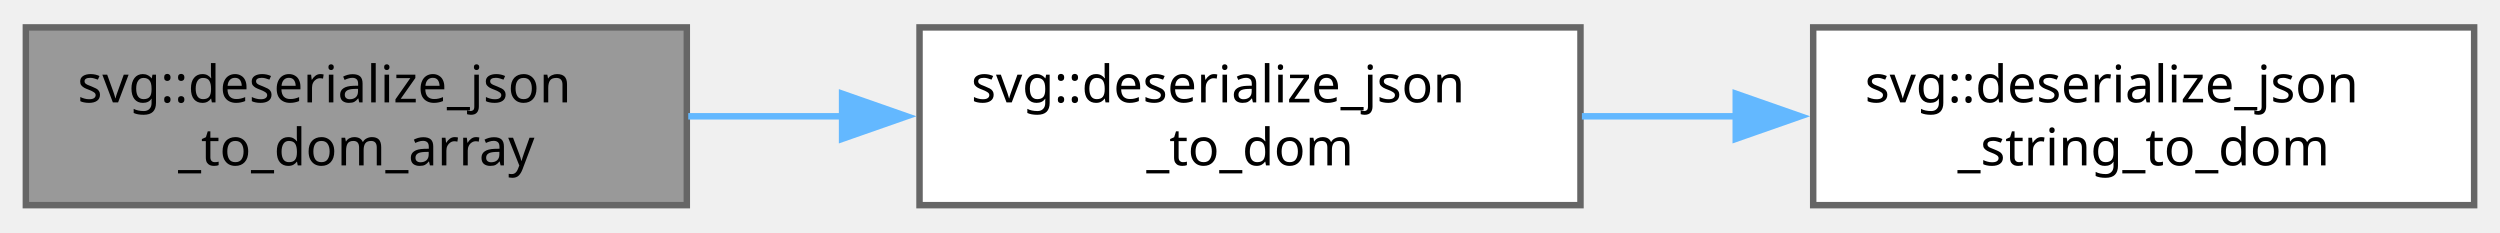
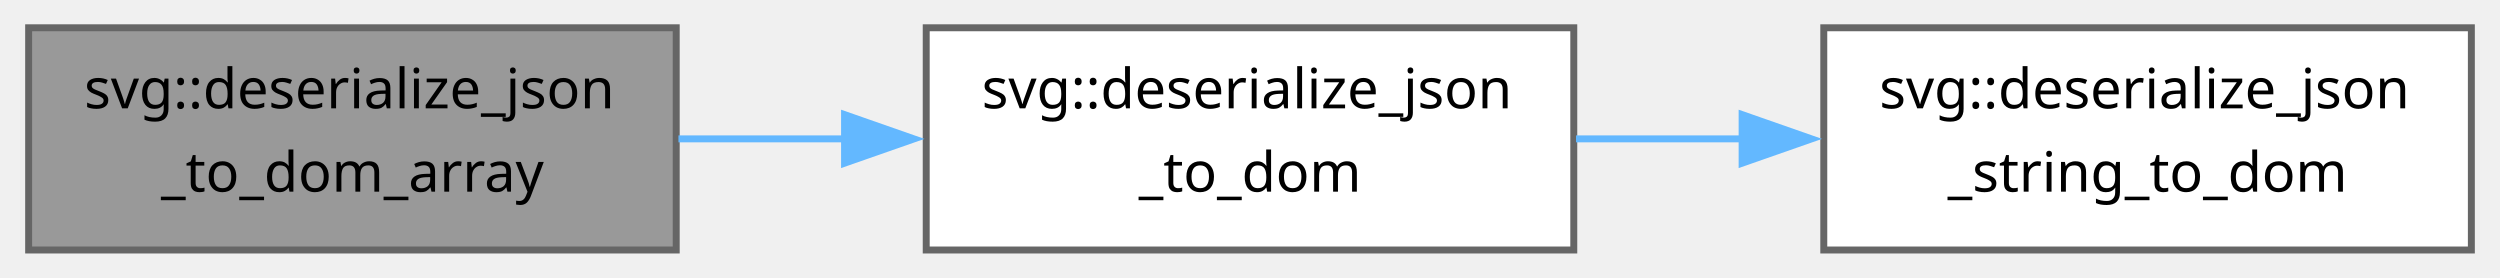
- <svg xmlns="http://www.w3.org/2000/svg" xmlns:xlink="http://www.w3.org/1999/xlink" width="387pt" height="36pt" viewBox="0.00 0.00 386.75 35.50">
-   <g id="graph0" class="graph" transform="scale(1 1) rotate(0) translate(4 31.5)">
+ <svg xmlns="http://www.w3.org/2000/svg" xmlns:xlink="http://www.w3.org/1999/xlink" width="360pt" height="40pt" viewBox="0.00 0.00 359.75 40.00">
+   <g id="graph0" class="graph" transform="scale(1 1) rotate(0) translate(4 36)">
    <g id="Node000001" class="node">
      <g id="a_Node000001">
        <a xlink:title="Load JSON file to in-memory DOM array.">
-           <polygon fill="#999999" stroke="#666666" points="102.25,-27.5 0,-27.5 0,0 102.25,0 102.25,-27.5" />
-           <text text-anchor="start" x="8" y="-15.9" font-family="SourceSans" font-size="8.00">svg::deserialize_json</text>
-           <text text-anchor="middle" x="51.12" y="-6.15" font-family="SourceSans" font-size="8.00">_to_dom_array</text>
+           <polygon fill="#999999" stroke="#666666" points="93.25,-32 0,-32 0,0 93.25,0 93.25,-32" />
+           <text text-anchor="start" x="8" y="-20.4" font-family="SourceSans" font-size="8.00">svg::deserialize_json</text>
+           <text text-anchor="middle" x="46.62" y="-8.4" font-family="SourceSans" font-size="8.00">_to_dom_array</text>
        </a>
      </g>
    </g>
    <g id="Node000002" class="node">
      <g id="a_Node000002">
        <a xlink:href="namespacesvg.html#a5e70da9e68ea73a0fe250439ea5a1b04" target="_top" xlink:title="Deserialize input file.">
-           <polygon fill="white" stroke="#666666" points="240.5,-27.5 138.25,-27.5 138.25,0 240.5,0 240.5,-27.5" />
-           <text text-anchor="start" x="146.25" y="-15.9" font-family="SourceSans" font-size="8.00">svg::deserialize_json</text>
-           <text text-anchor="middle" x="189.38" y="-6.15" font-family="SourceSans" font-size="8.00">_to_dom</text>
+           <polygon fill="white" stroke="#666666" points="222.5,-32 129.25,-32 129.25,0 222.5,0 222.5,-32" />
+           <text text-anchor="start" x="137.25" y="-20.4" font-family="SourceSans" font-size="8.00">svg::deserialize_json</text>
+           <text text-anchor="middle" x="175.88" y="-8.4" font-family="SourceSans" font-size="8.00">_to_dom</text>
        </a>
      </g>
    </g>
    <g id="edge1_Node000001_Node000002" class="edge">
      <g id="a_edge1_Node000001_Node000002">
        <a xlink:title=" ">
-           <path fill="none" stroke="#63b8ff" d="M102.47,-13.75C110.3,-13.75 118.47,-13.75 126.52,-13.75" />
-           <polygon fill="#63b8ff" stroke="#63b8ff" points="126.27,-17.25 136.27,-13.75 126.27,-10.25 126.27,-17.25" />
+           <path fill="none" stroke="#63b8ff" d="M93.57,-16C101.4,-16 109.63,-16 117.72,-16" />
+           <polygon fill="#63b8ff" stroke="#63b8ff" points="117.49,-19.5 127.49,-16 117.49,-12.5 117.49,-19.5" />
        </a>
      </g>
    </g>
    <g id="Node000003" class="node">
      <g id="a_Node000003">
        <a xlink:href="namespacesvg.html#ad8c44f33914f74e752756e210ed904f7" target="_top" xlink:title="Deserialize input string.">
-           <polygon fill="white" stroke="#666666" points="378.75,-27.5 276.5,-27.5 276.5,0 378.75,0 378.75,-27.5" />
-           <text text-anchor="start" x="284.5" y="-15.9" font-family="SourceSans" font-size="8.00">svg::deserialize_json</text>
-           <text text-anchor="middle" x="327.62" y="-6.15" font-family="SourceSans" font-size="8.00">_string_to_dom</text>
+           <polygon fill="white" stroke="#666666" points="351.75,-32 258.5,-32 258.5,0 351.75,0 351.75,-32" />
+           <text text-anchor="start" x="266.5" y="-20.4" font-family="SourceSans" font-size="8.00">svg::deserialize_json</text>
+           <text text-anchor="middle" x="305.12" y="-8.4" font-family="SourceSans" font-size="8.00">_string_to_dom</text>
        </a>
      </g>
    </g>
    <g id="edge2_Node000002_Node000003" class="edge">
      <g id="a_edge2_Node000002_Node000003">
        <a xlink:title=" ">
-           <path fill="none" stroke="#63b8ff" d="M240.72,-13.75C248.55,-13.75 256.72,-13.75 264.77,-13.75" />
-           <polygon fill="#63b8ff" stroke="#63b8ff" points="264.52,-17.25 274.52,-13.75 264.52,-10.25 264.52,-17.25" />
+           <path fill="none" stroke="#63b8ff" d="M222.82,-16C230.65,-16 238.88,-16 246.97,-16" />
+           <polygon fill="#63b8ff" stroke="#63b8ff" points="246.74,-19.5 256.74,-16 246.74,-12.5 246.74,-19.5" />
        </a>
      </g>
    </g>
  </g>
</svg>
